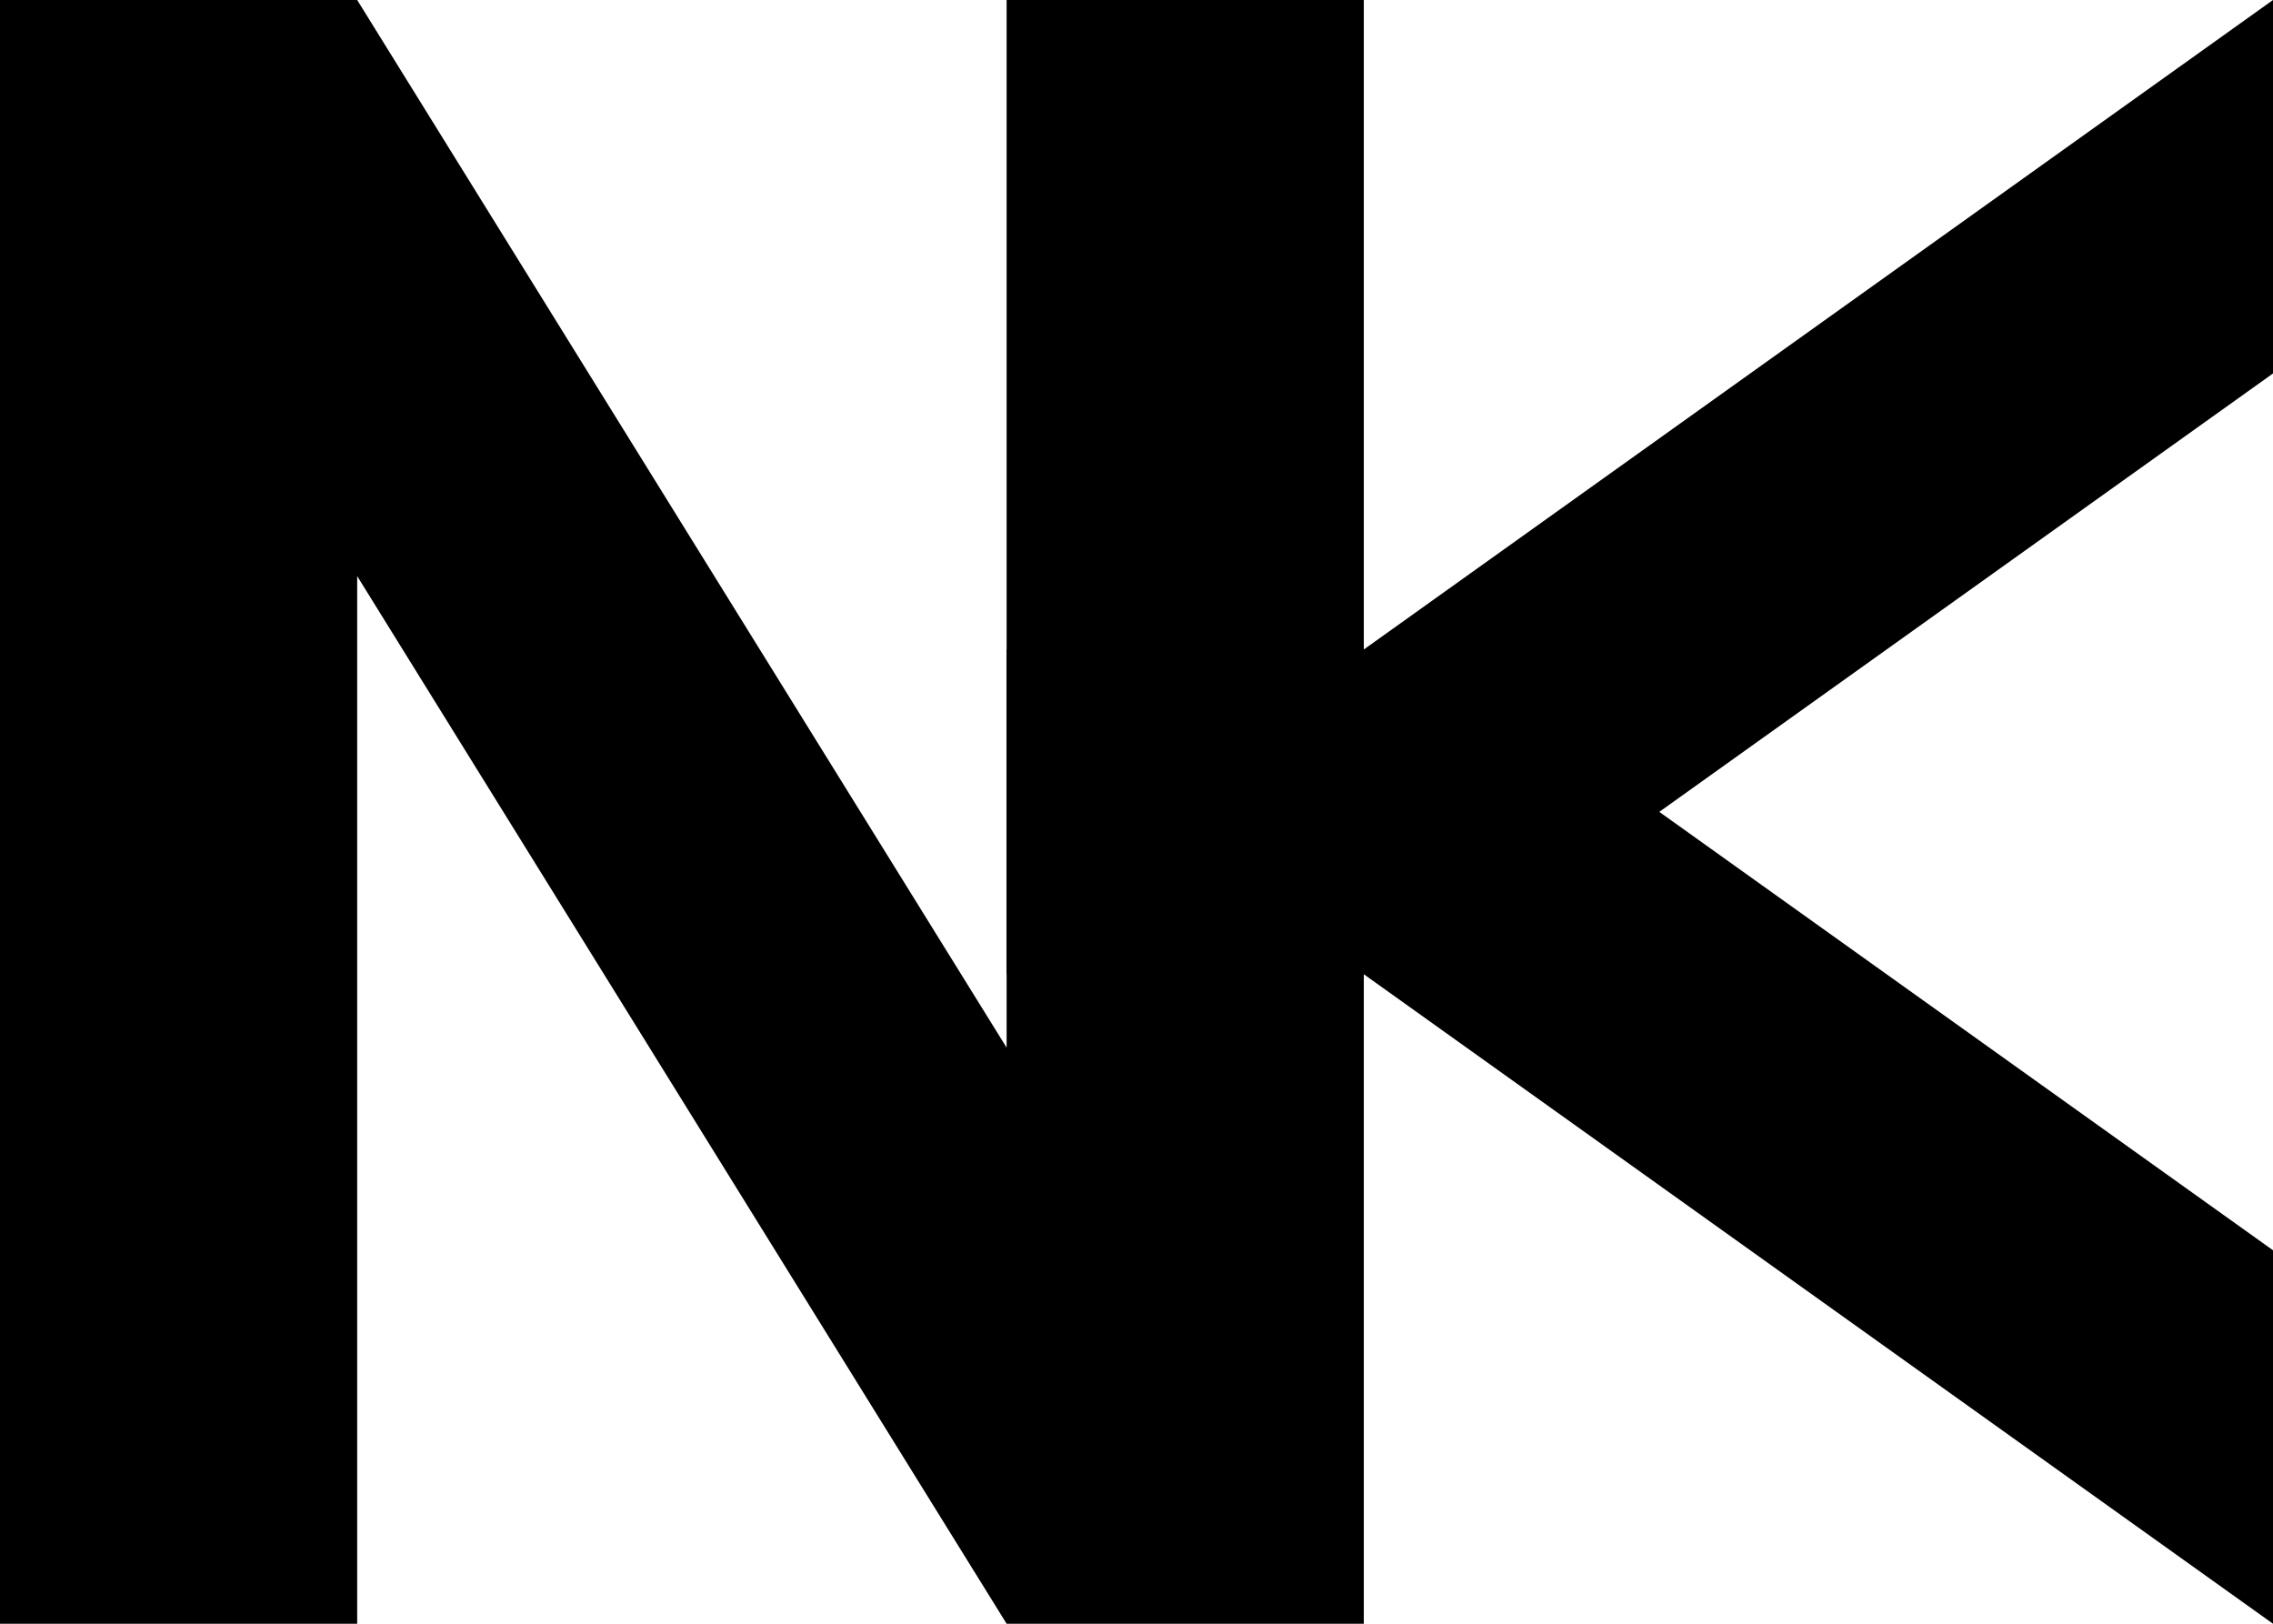
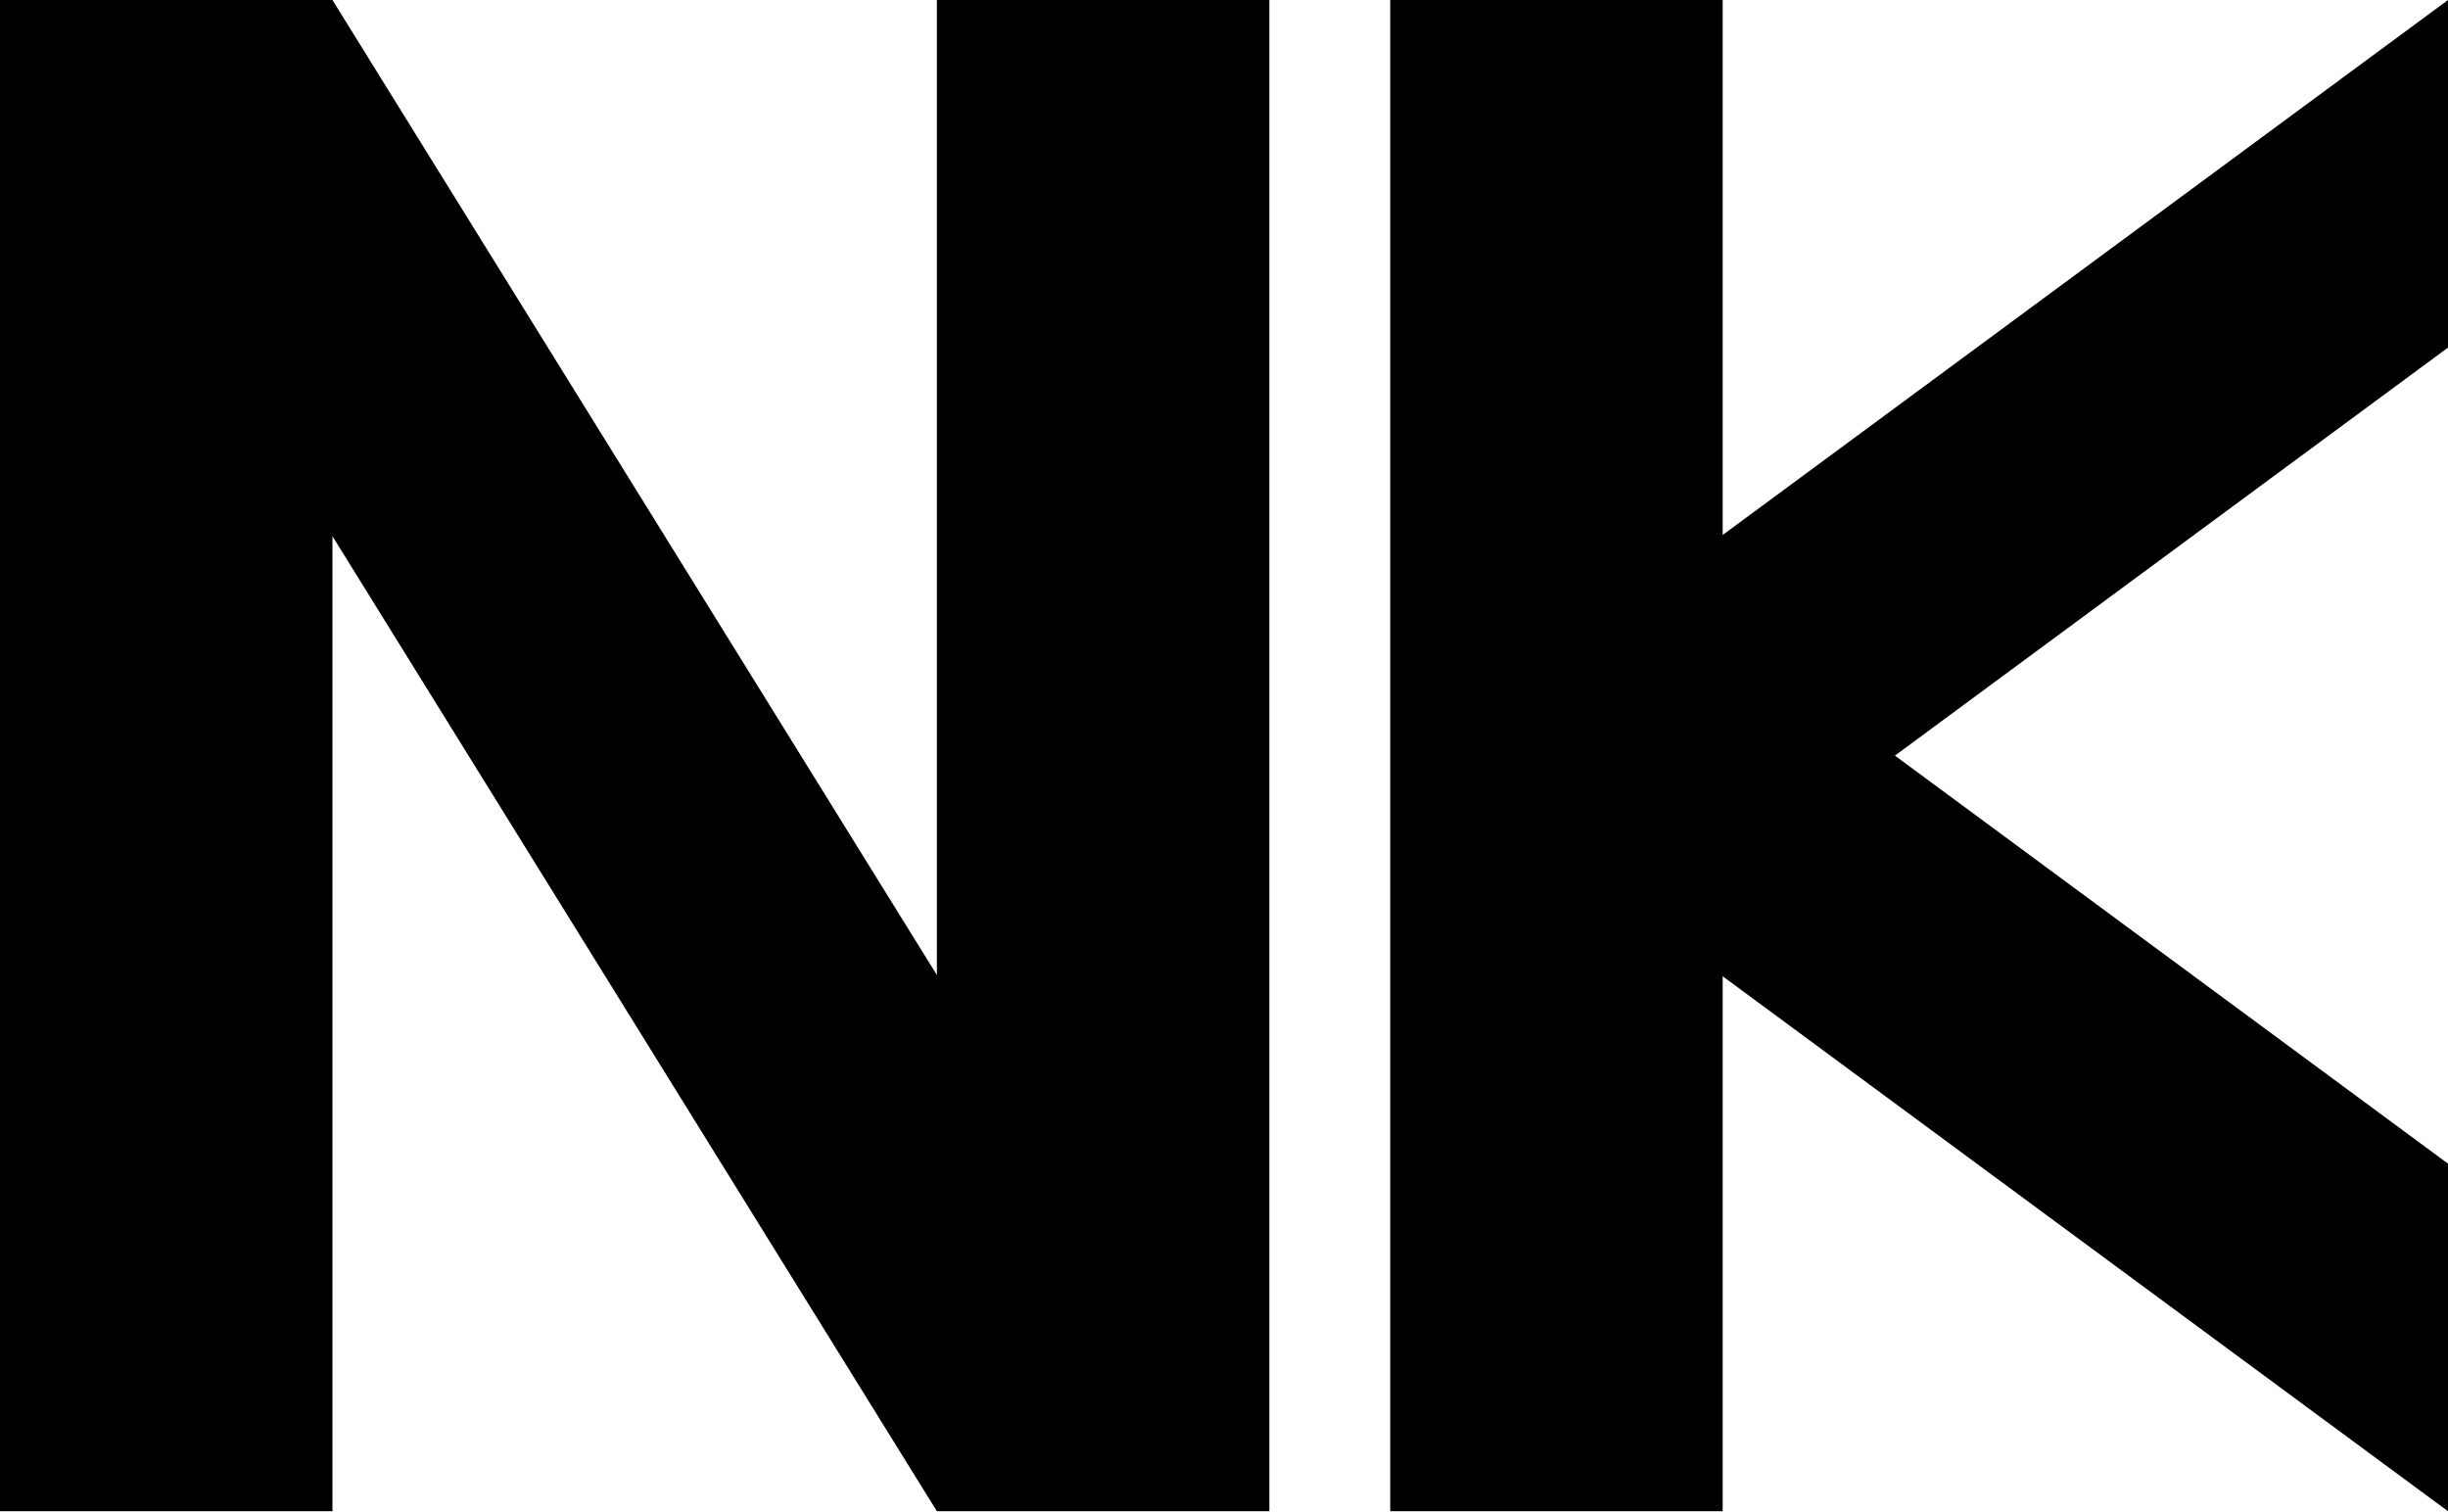
- <svg xmlns="http://www.w3.org/2000/svg" viewBox="0 0 140 100" role="img" aria-labelledby="logo-title logo-description">
+ <svg xmlns="http://www.w3.org/2000/svg" viewBox="0 0 162 100" role="img" aria-labelledby="logo-title logo-description">
  <g fill="currentColor">
    <path d="M0 0H22L62 64.52V0H84V100H62L22 35.48V100H0Z" />
-     <path d="M84 40 140 0V23L102.2 50 140 77V100L84 60V40Z" />
-     <rect x="62" y="40" width="22" height="20" />
+     <path d="M92 0H114V35.4L162 0V23L125.4 50L162 77V100L114 64.6V100H92Z" />
  </g>
</svg>
